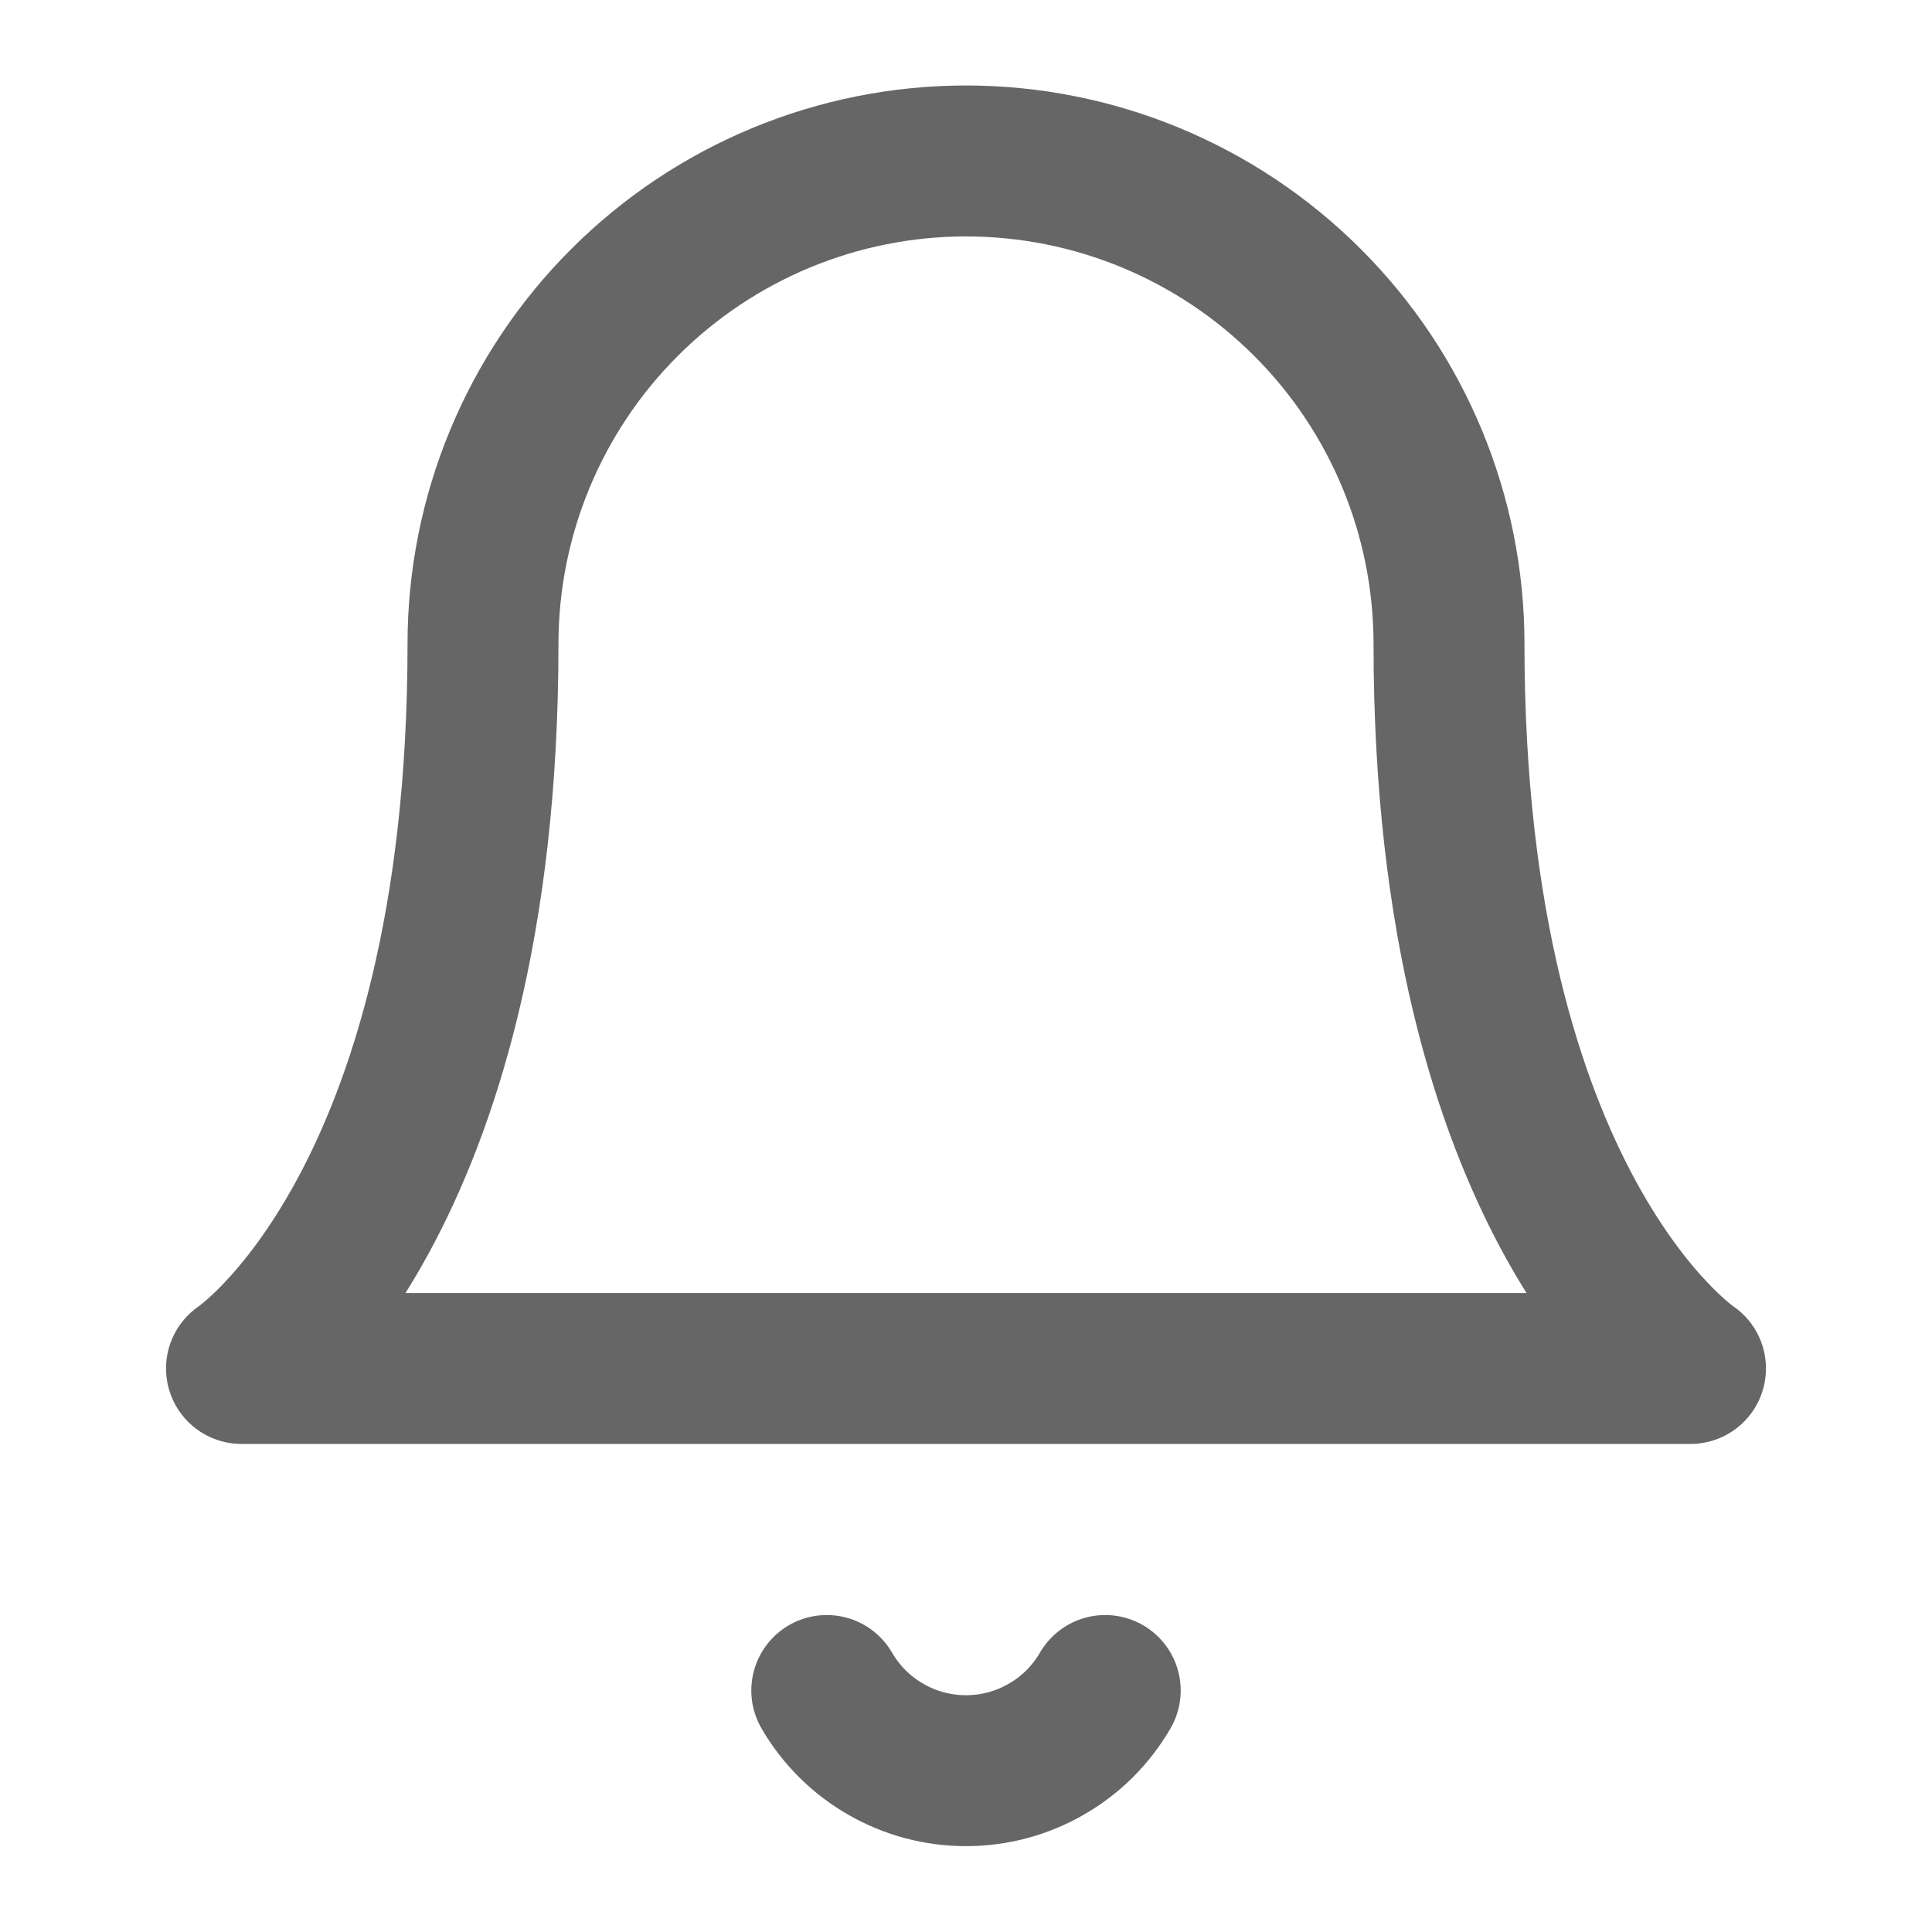
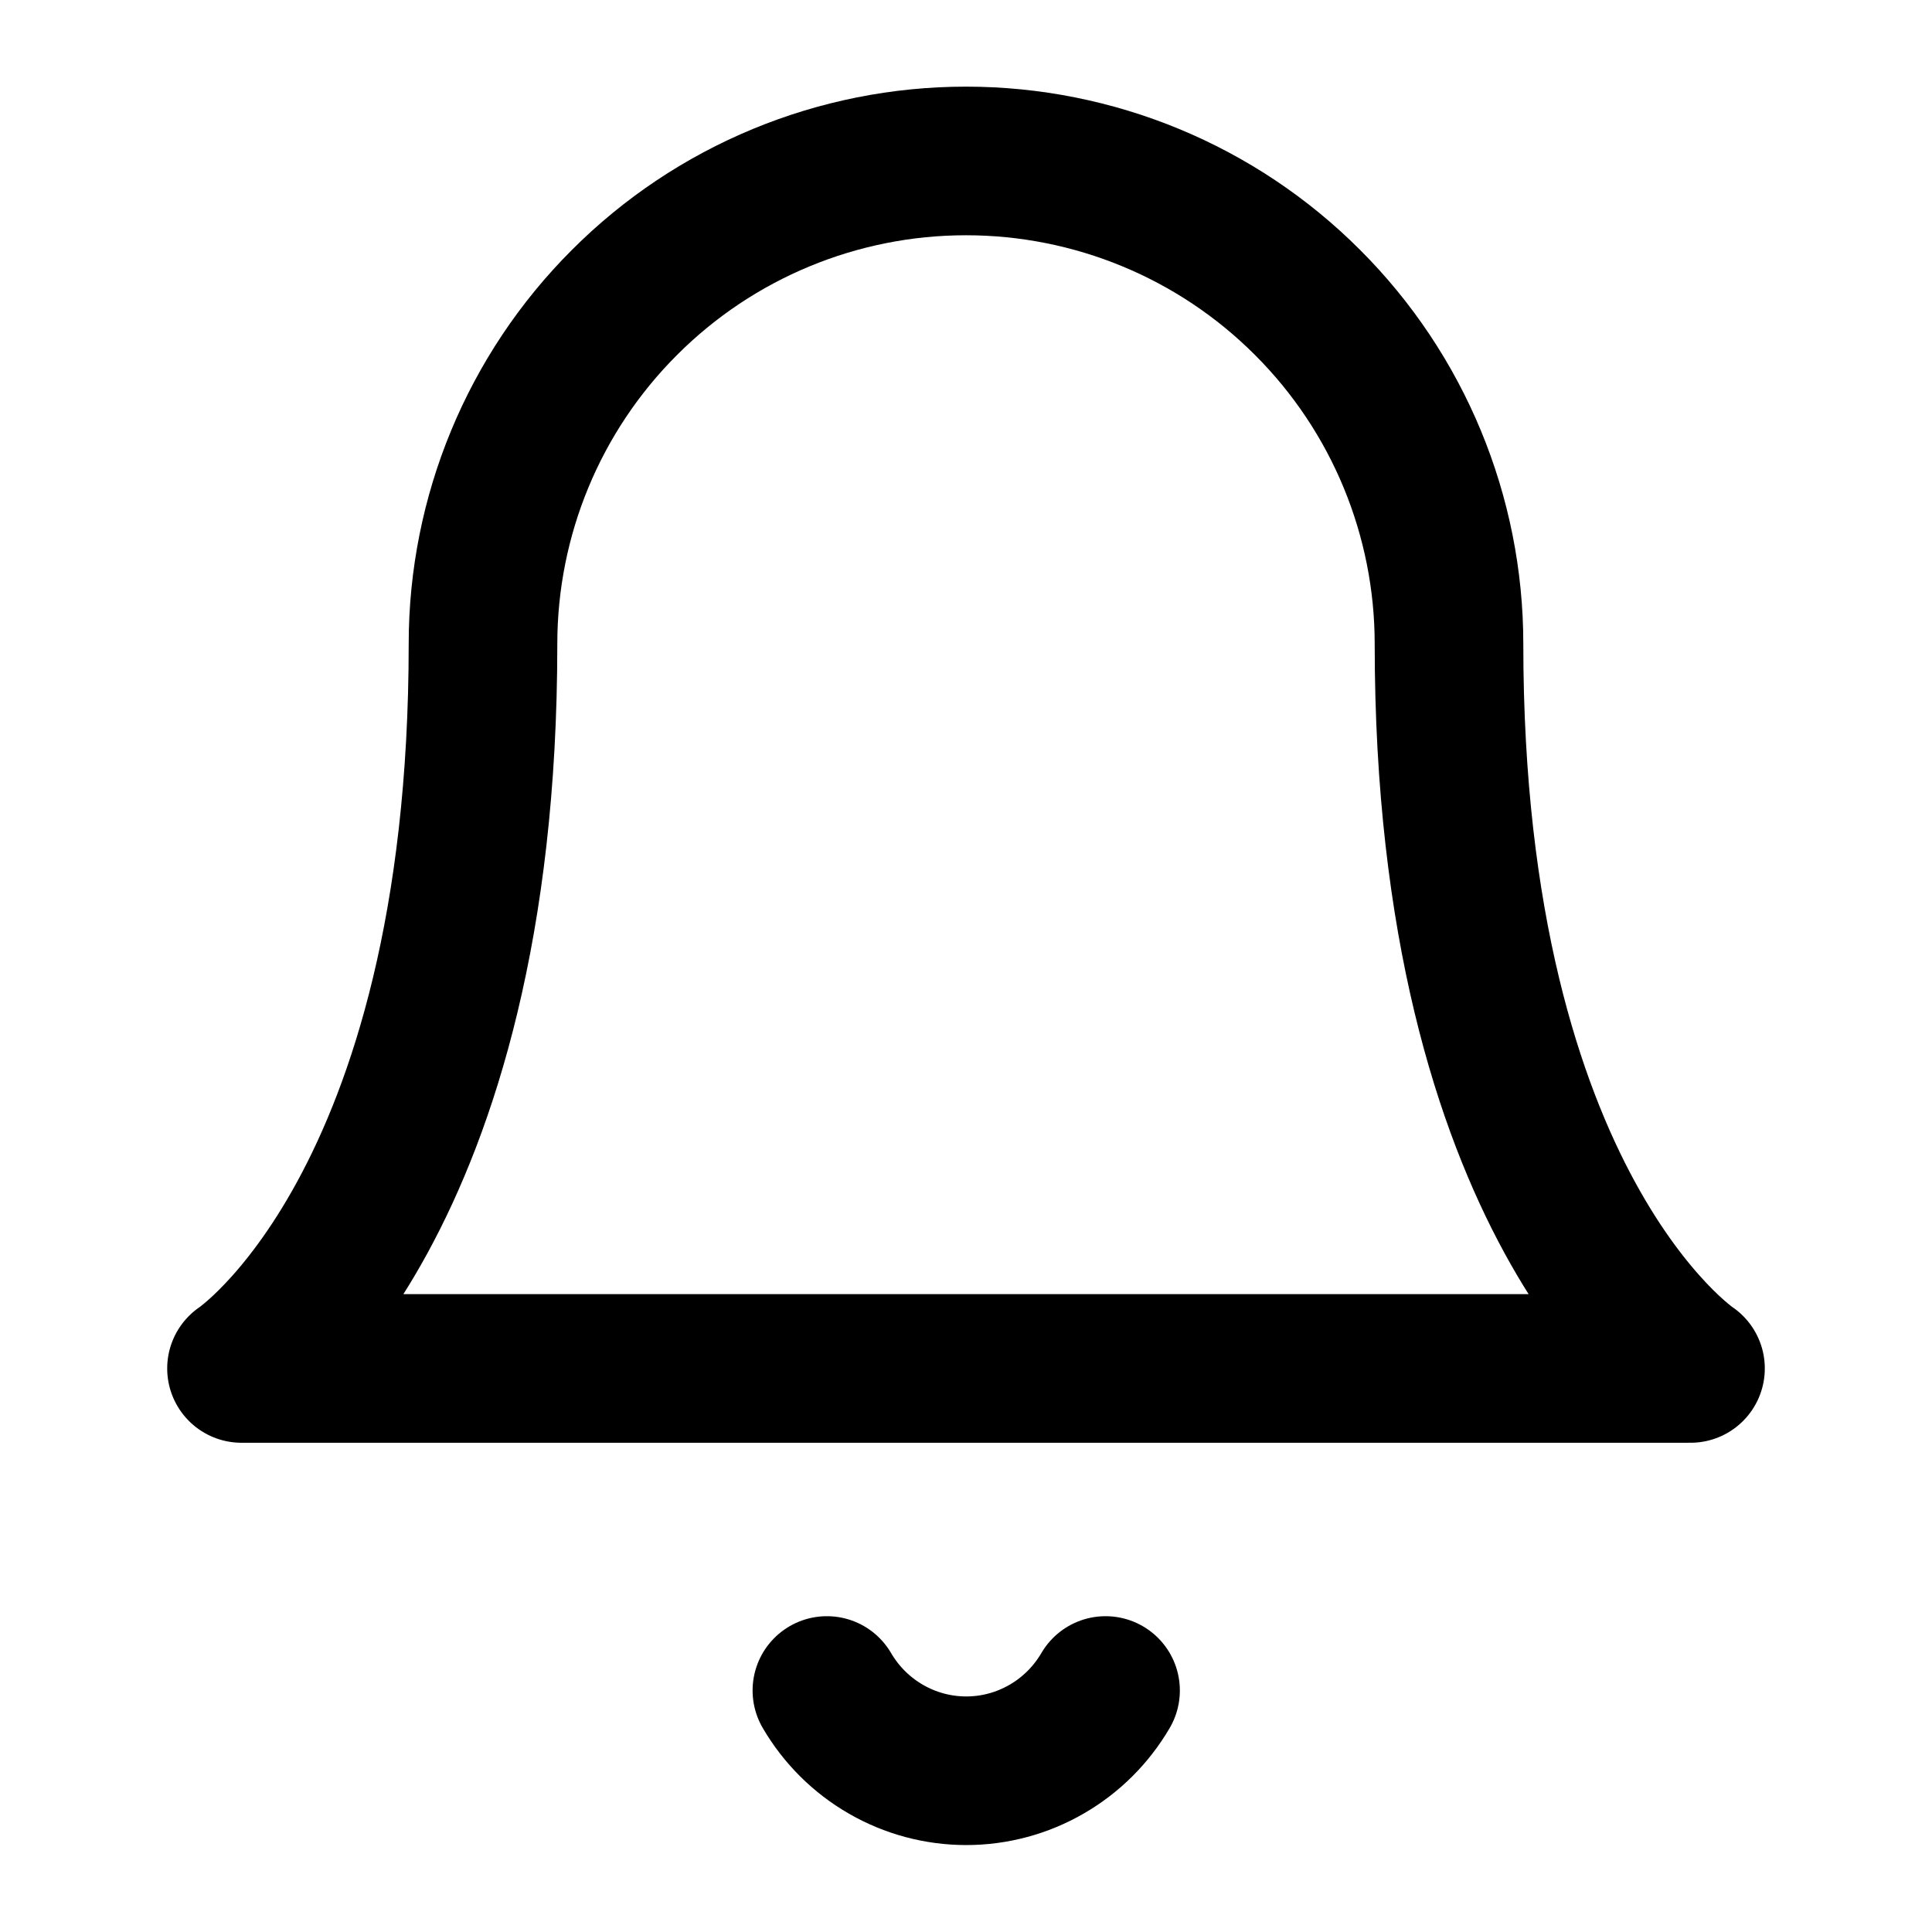
- <svg xmlns="http://www.w3.org/2000/svg" width="16" height="16" viewBox="0 0 16 16" fill="none">
-   <path d="M12 5.333C12 4.272 11.579 3.255 10.828 2.505C10.078 1.755 9.061 1.333 8 1.333C6.939 1.333 5.922 1.755 5.172 2.505C4.421 3.255 4 4.272 4 5.333C4 10 2 11.333 2 11.333H14C14 11.333 12 10 12 5.333Z" stroke="#666666" stroke-width="1.25" stroke-linecap="round" stroke-linejoin="round" />
-   <path d="M9.153 14C9.036 14.202 8.868 14.37 8.665 14.486C8.463 14.603 8.234 14.664 8 14.664C7.766 14.664 7.537 14.603 7.335 14.486C7.132 14.37 6.964 14.202 6.847 14" stroke="#666666" stroke-width="1.25" stroke-linecap="round" stroke-linejoin="round" />
+ <svg xmlns="http://www.w3.org/2000/svg" width="13" height="13" viewBox="0 0 13 13" fill="none">
+   <path d="M9.75 4.333C9.75 3.471 9.408 2.644 8.798 2.035C8.189 1.425 7.362 1.083 6.5 1.083C5.638 1.083 4.811 1.425 4.202 2.035C3.592 2.644 3.25 3.471 3.25 4.333C3.25 8.125 1.625 9.208 1.625 9.208H11.375C11.375 9.208 9.75 8.125 9.75 4.333Z" stroke="currentColor" stroke-linecap="round" stroke-linejoin="round" />
+   <path d="M7.439 11.375C7.343 11.539 7.207 11.675 7.042 11.77C6.878 11.865 6.691 11.915 6.502 11.915C6.312 11.915 6.125 11.865 5.961 11.77C5.796 11.675 5.66 11.539 5.564 11.375" stroke="currentColor" stroke-linecap="round" stroke-linejoin="round" />
</svg>
